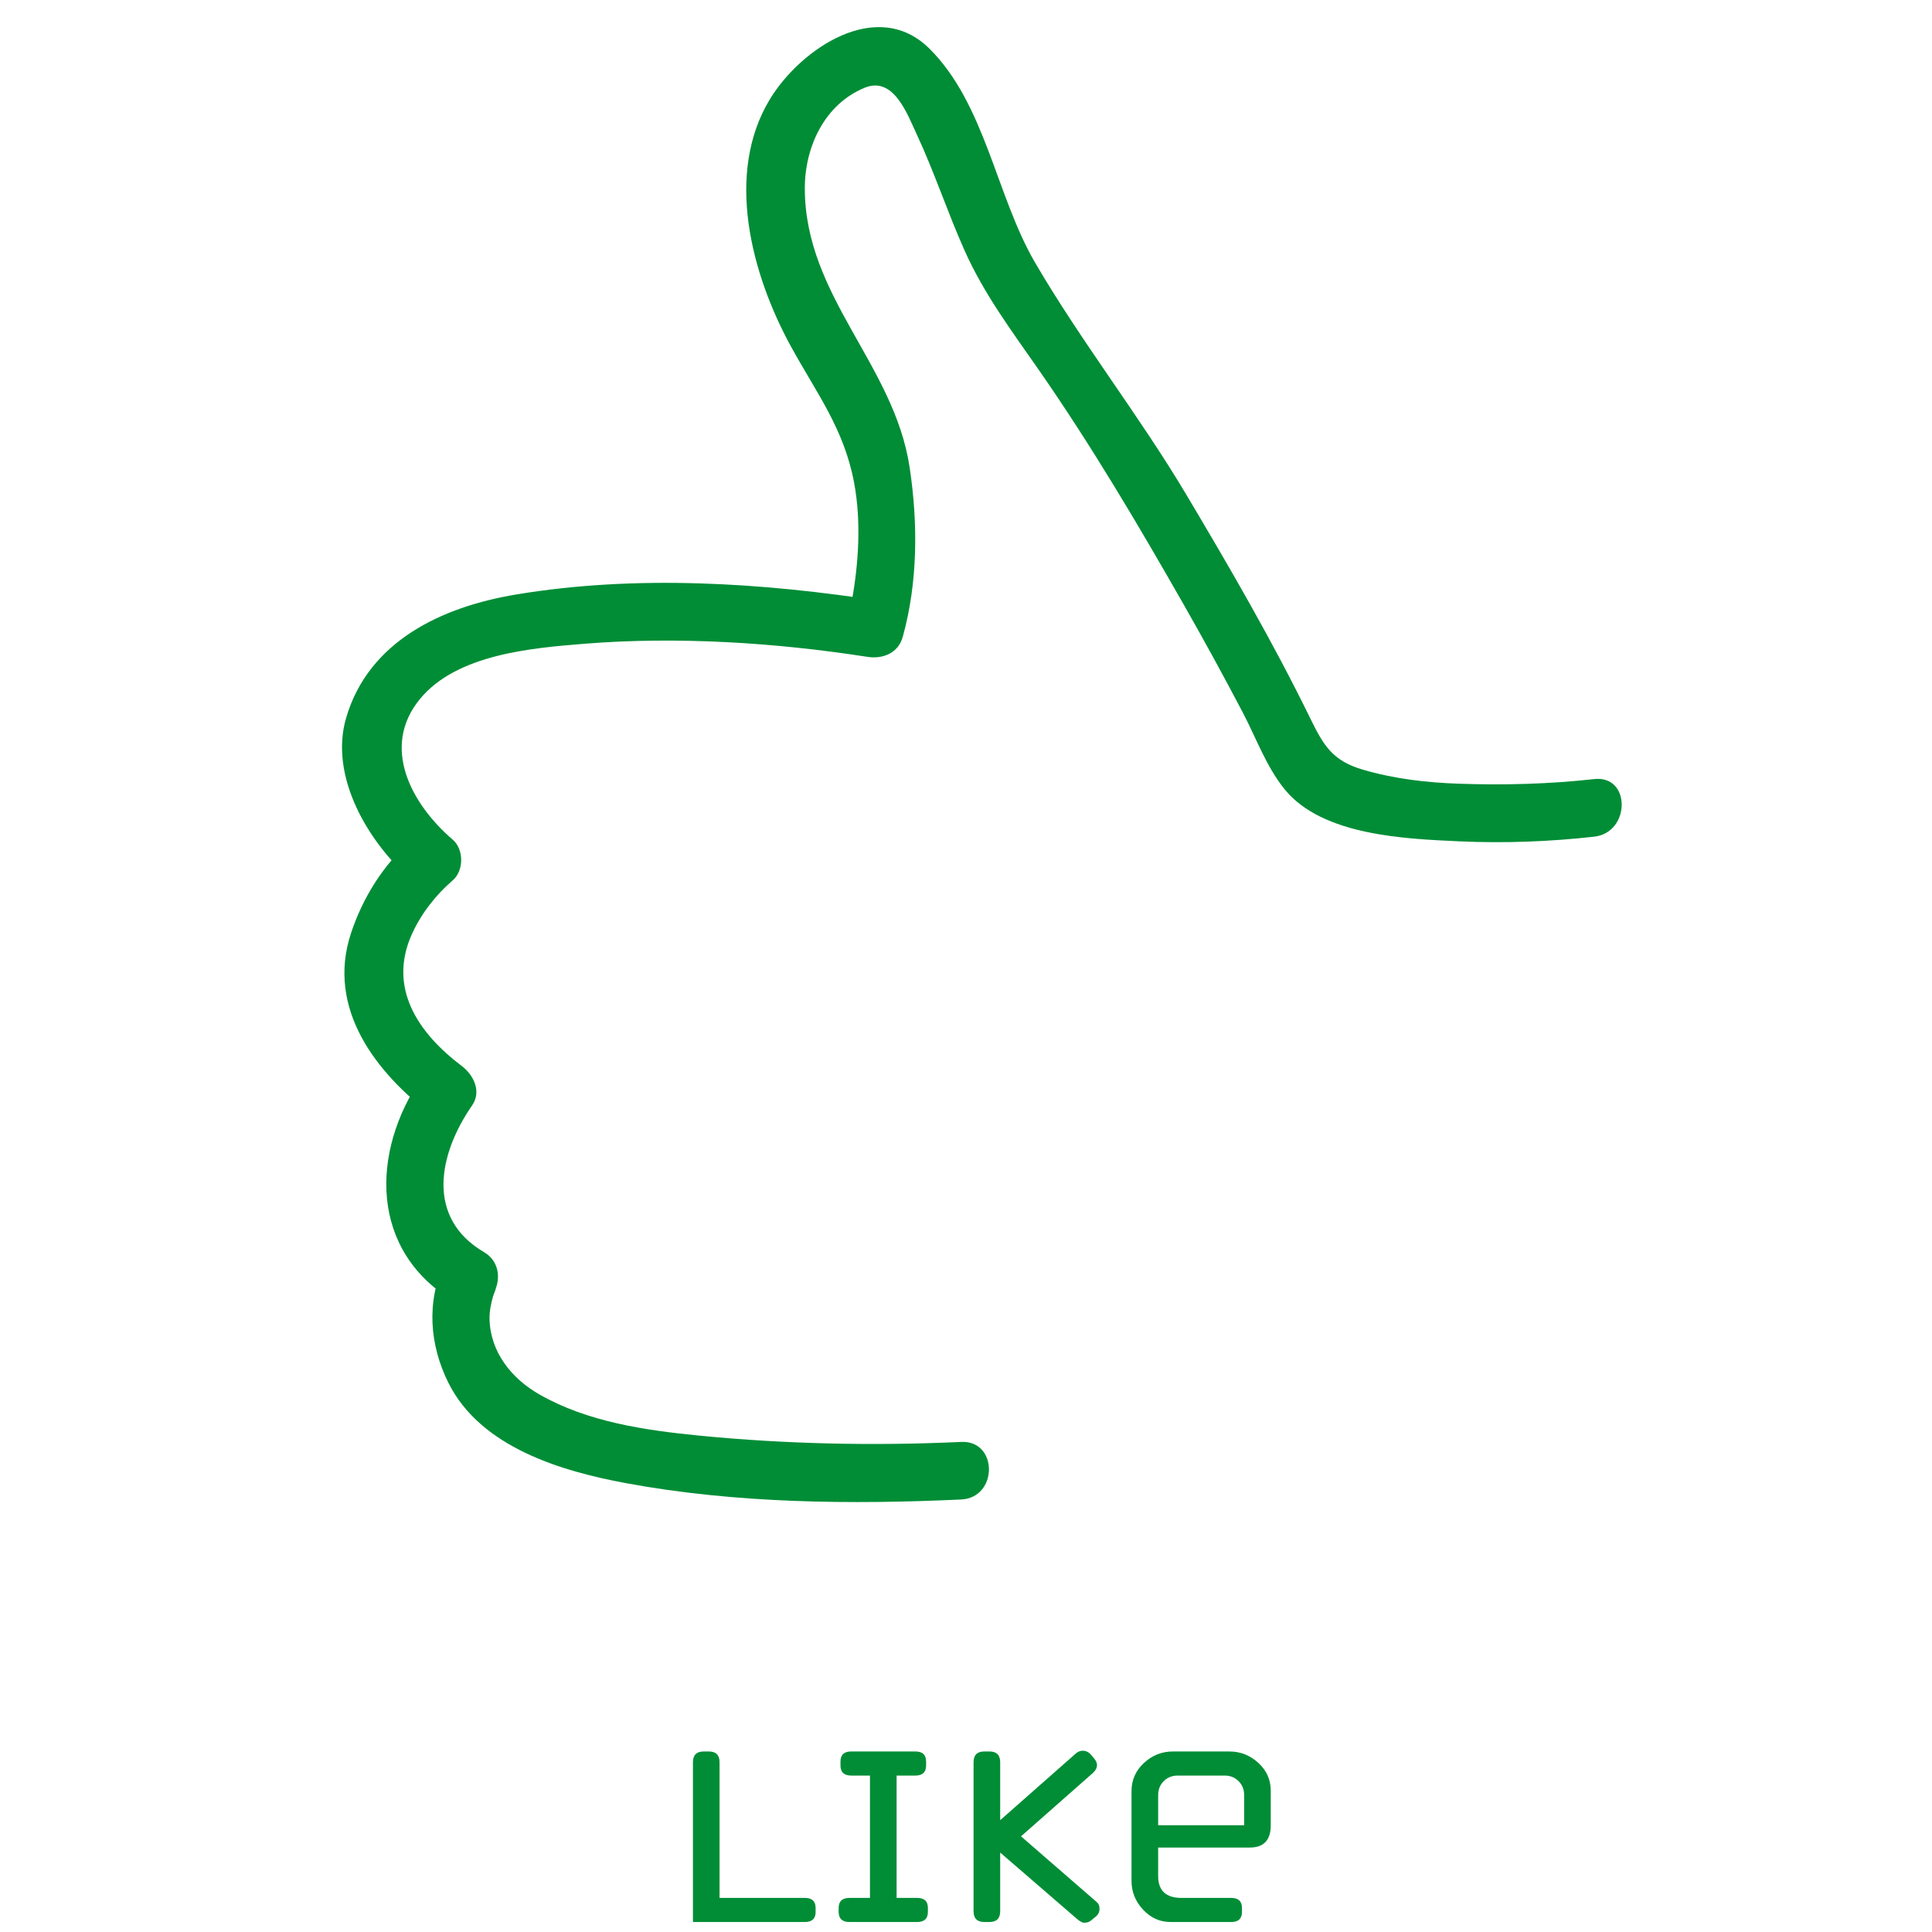
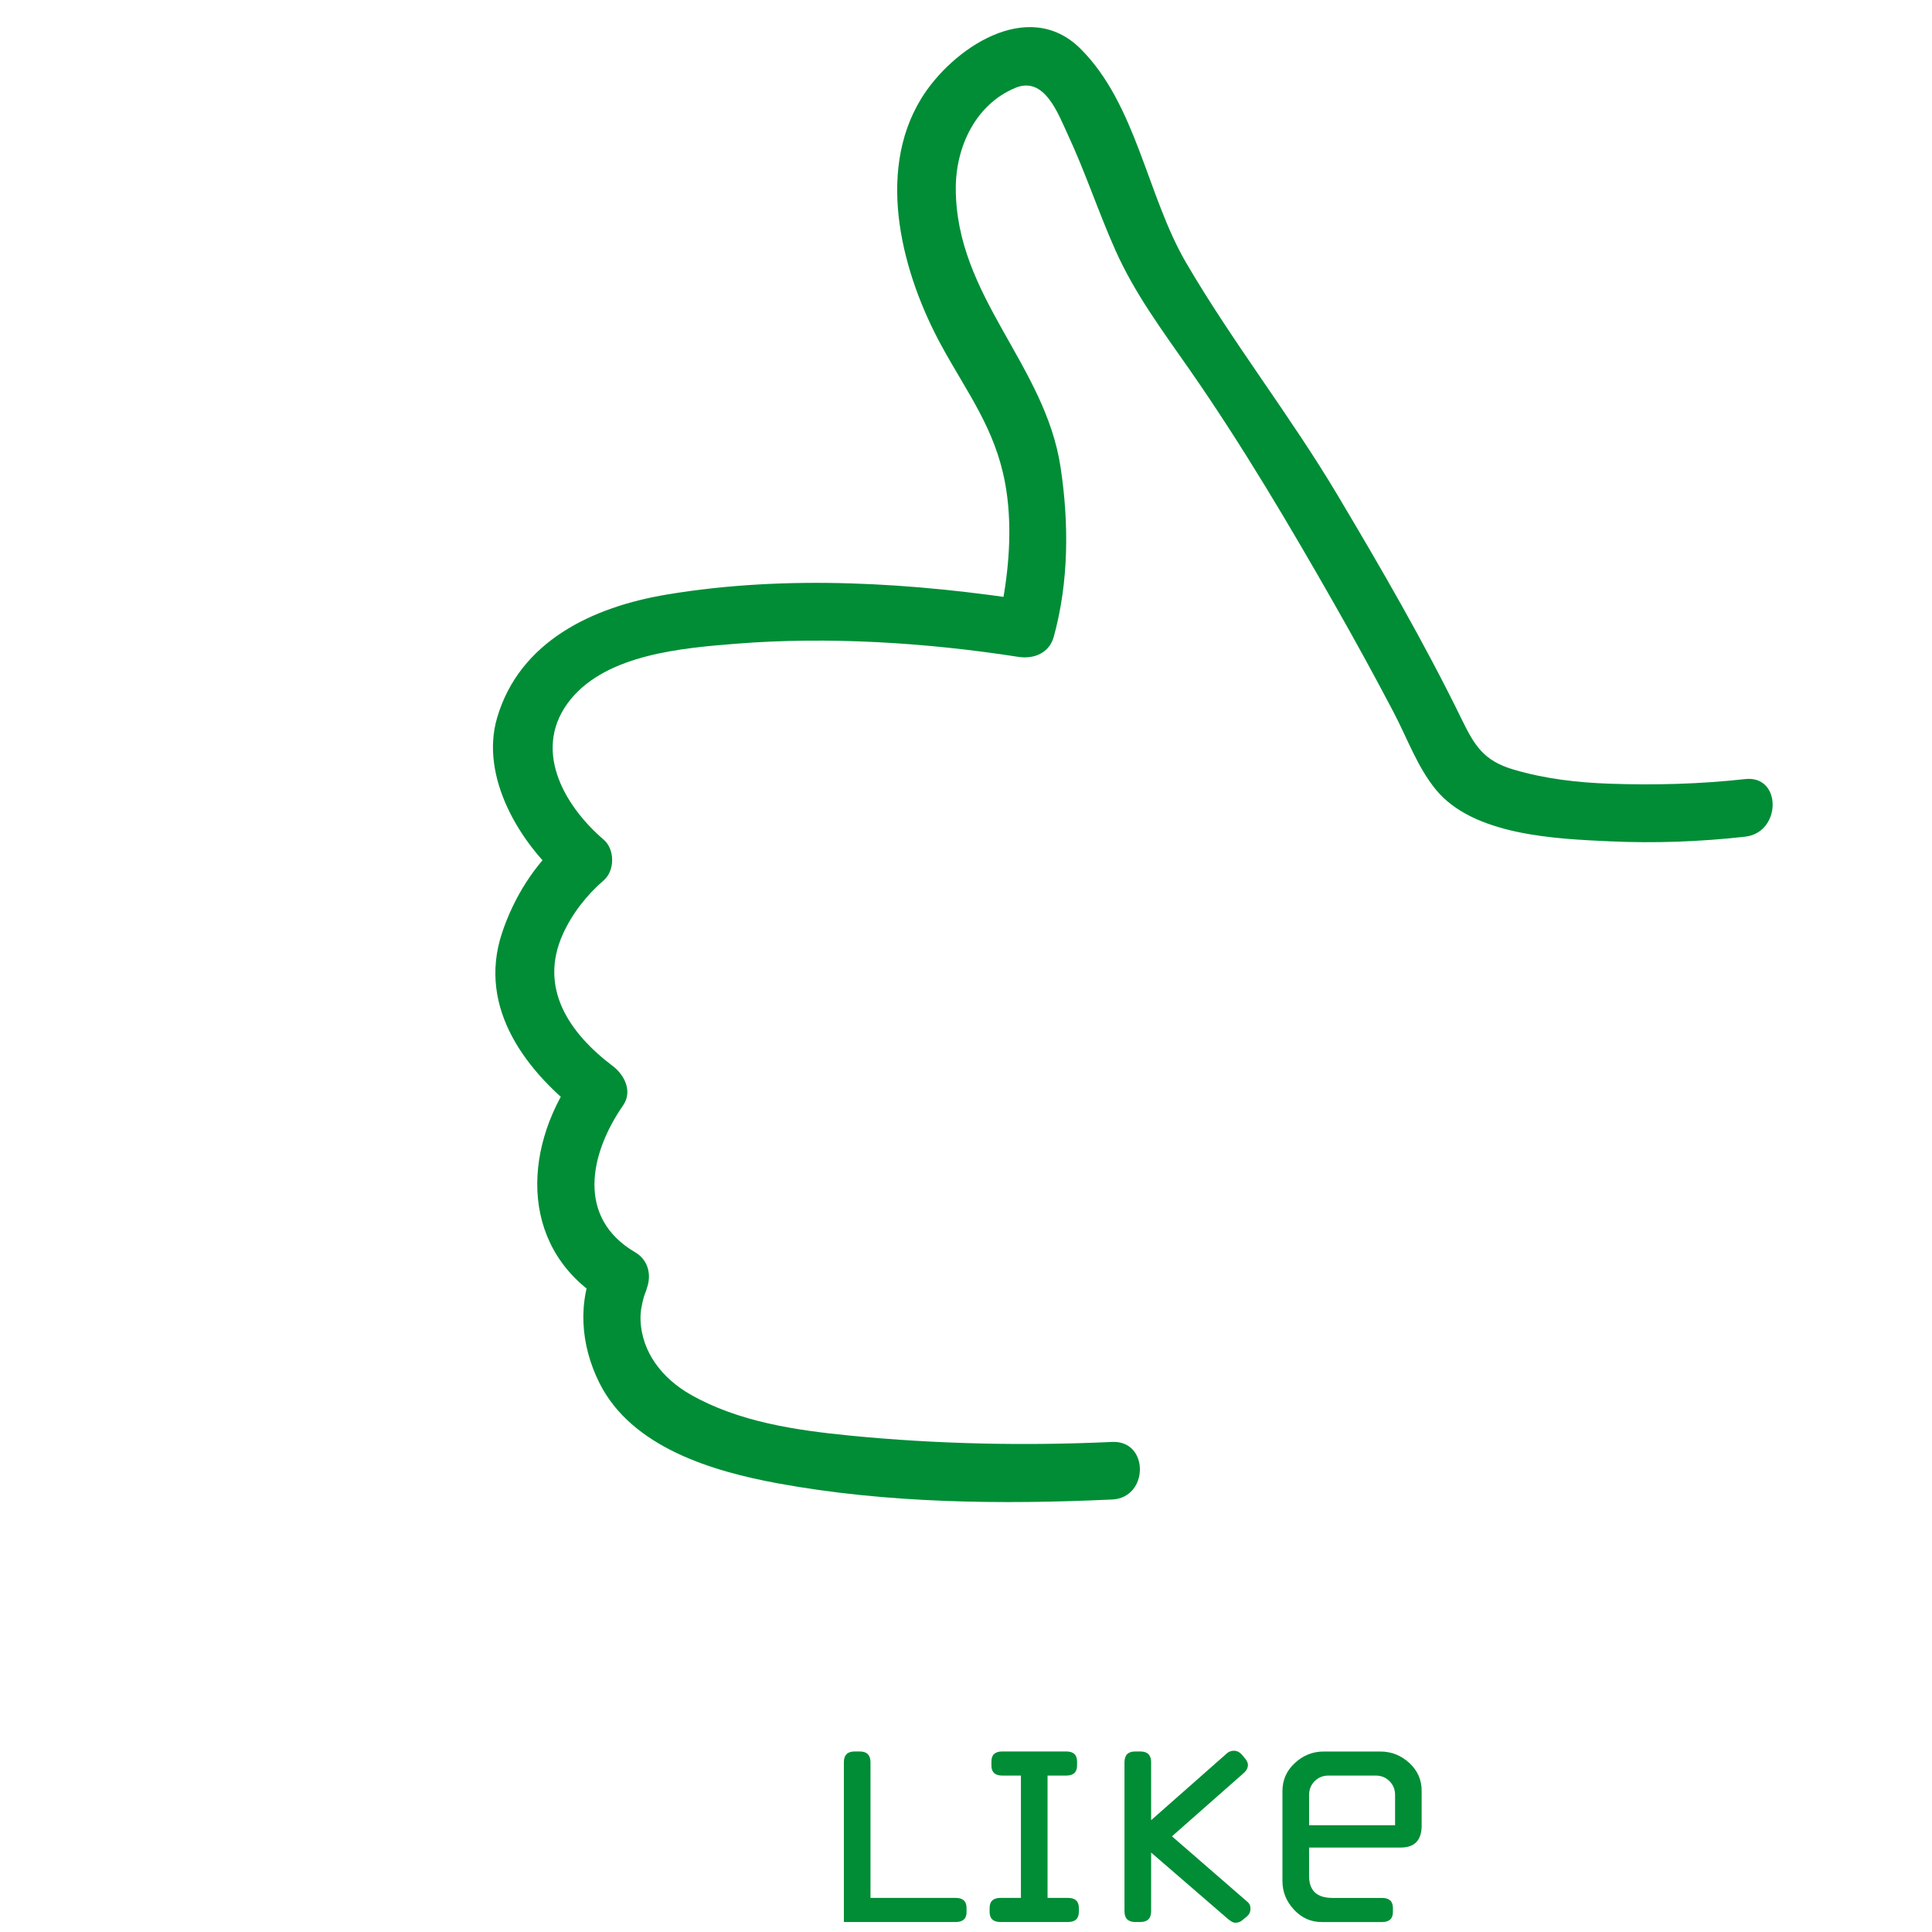
<svg xmlns="http://www.w3.org/2000/svg" version="1.1" id="Ebene_1" x="0px" y="0px" width="128px" height="128px" viewBox="0 0 128 128" enable-background="new 0 0 128 128" xml:space="preserve">
  <g>
    <g>
-       <path fill="#008D36" d="M105.62,51.616c-2.962,0.331-5.966,0.41-8.943,0.308c-2.165-0.074-4.313-0.322-6.396-0.936    c-2.005-0.59-2.599-1.609-3.461-3.374c-2.483-5.079-5.336-9.993-8.227-14.848c-3.131-5.257-6.949-10.109-10.021-15.375    c-2.569-4.406-3.293-10.492-6.99-14.164C58.105-0.228,53.041,3.25,51.028,6.54c-3.047,4.979-1.214,11.688,1.368,16.403    c1.697,3.099,3.518,5.449,4.189,9.029c0.479,2.554,0.307,5.33-0.154,7.874c-0.081,0.444-0.177,0.889-0.297,1.324    c0.782-0.444,1.564-0.889,2.347-1.333c-7.963-1.24-16.348-1.777-24.322-0.444c-4.864,0.813-9.738,3.074-11.228,8.172    c-1.139,3.899,1.492,8.296,4.366,10.761c0-0.899,0-1.799,0-2.697c-1.886,1.618-3.273,3.864-4.045,6.205    c-1.646,4.991,1.655,9.246,5.418,12.086c-0.229-0.87-0.457-1.739-0.685-2.61c-3.476,5.019-3.499,11.63,2.165,14.945    c-0.229-0.869-0.457-1.738-0.685-2.609c-1.233,2.568-1.009,5.459,0.244,7.971c2.134,4.276,7.487,5.858,11.806,6.654    c7.23,1.332,14.833,1.415,22.164,1.074c2.449-0.113,2.46-3.93,0-3.814c-5.766,0.268-11.59,0.147-17.333-0.416    c-3.609-0.355-7.423-0.908-10.611-2.73c-1.849-1.058-3.234-2.795-3.301-4.959c-0.016-0.525,0.088-1.016,0.225-1.519    c0.058-0.212,0.369-0.895,0.1-0.335c0.45-0.937,0.266-2.053-0.684-2.609c-3.889-2.277-3.026-6.507-0.796-9.727    c0.643-0.928,0.093-2.022-0.684-2.609c-2.879-2.173-4.923-5.163-3.303-8.744c0.609-1.347,1.581-2.594,2.702-3.557    c0.747-0.641,0.748-2.057,0-2.697c-2.726-2.338-4.794-6.125-2.172-9.317c2.437-2.966,7.394-3.381,10.919-3.663    c6.165-0.495,12.694-0.07,18.725,0.869c1.027,0.159,2.047-0.245,2.347-1.332c1.002-3.632,1.009-7.532,0.451-11.228    c-1.028-6.819-6.937-11.32-6.943-18.478c-0.003-2.748,1.311-5.573,3.957-6.664c1.922-0.792,2.827,1.729,3.461,3.091    c1.168,2.505,2.033,5.15,3.16,7.676c1.29,2.894,3.127,5.342,4.924,7.924c3.479,5,6.59,10.267,9.605,15.555    c1.344,2.357,2.646,4.736,3.907,7.139c0.893,1.702,1.572,3.625,2.796,5.117c2.501,3.047,7.979,3.258,11.546,3.422    c2.97,0.137,5.989,0.023,8.943-0.308C108.037,55.16,108.063,51.341,105.62,51.616L105.62,51.616z" />
+       <path fill="#008D36" d="M115.62,51.616c-2.962,0.331-5.966,0.41-8.942,0.308c-2.166-0.074-4.314-0.322-6.396-0.936    c-2.006-0.59-2.6-1.609-3.461-3.374c-2.483-5.079-5.336-9.993-8.227-14.848c-3.132-5.257-6.949-10.109-10.021-15.375    c-2.569-4.406-3.293-10.492-6.99-14.164C68.105-0.228,63.041,3.25,61.028,6.54c-3.047,4.979-1.214,11.688,1.368,16.403    c1.697,3.099,3.518,5.449,4.189,9.029c0.479,2.554,0.308,5.33-0.153,7.874c-0.082,0.444-0.178,0.889-0.298,1.324    c0.782-0.444,1.563-0.889,2.347-1.333c-7.962-1.24-16.348-1.777-24.321-0.444c-4.864,0.813-9.738,3.074-11.228,8.172    c-1.139,3.899,1.492,8.296,4.366,10.761c0-0.899,0-1.799,0-2.697c-1.886,1.618-3.273,3.864-4.045,6.205    c-1.646,4.991,1.655,9.246,5.418,12.086c-0.229-0.87-0.457-1.738-0.685-2.609c-3.476,5.019-3.499,11.629,2.165,14.944    c-0.229-0.869-0.457-1.737-0.685-2.608c-1.233,2.567-1.009,5.459,0.244,7.971c2.134,4.275,7.487,5.857,11.806,6.654    c7.23,1.332,14.833,1.414,22.165,1.074c2.448-0.113,2.459-3.931,0-3.814c-5.767,0.268-11.591,0.146-17.333-0.416    c-3.609-0.355-7.423-0.908-10.611-2.73c-1.849-1.058-3.234-2.795-3.301-4.959c-0.016-0.525,0.088-1.016,0.225-1.519    c0.058-0.212,0.369-0.896,0.1-0.335c0.45-0.938,0.266-2.053-0.684-2.609c-3.889-2.277-3.026-6.507-0.796-9.727    c0.643-0.928,0.093-2.022-0.684-2.609c-2.879-2.173-4.923-5.163-3.303-8.744c0.609-1.347,1.581-2.594,2.702-3.557    c0.747-0.641,0.748-2.057,0-2.697c-2.726-2.338-4.794-6.125-2.172-9.317c2.437-2.966,7.394-3.381,10.919-3.663    c6.165-0.495,12.694-0.07,18.725,0.869c1.027,0.159,2.048-0.245,2.347-1.332c1.002-3.632,1.01-7.532,0.451-11.228    c-1.027-6.819-6.937-11.32-6.943-18.478c-0.003-2.748,1.311-5.573,3.957-6.664c1.923-0.792,2.828,1.729,3.461,3.091    c1.169,2.505,2.033,5.15,3.16,7.676c1.291,2.894,3.127,5.342,4.924,7.924c3.48,5,6.591,10.267,9.605,15.555    c1.344,2.357,2.646,4.736,3.907,7.139c0.894,1.702,1.571,3.625,2.796,5.117c2.501,3.047,7.979,3.258,11.546,3.422    c2.97,0.137,5.989,0.023,8.943-0.308C118.037,55.16,118.063,51.341,115.62,51.616L115.62,51.616z" />
    </g>
    <g>
-       <path fill="#008D36" d="M54.038,126.671c0,0.444-0.238,0.667-0.715,0.667h-7.414v-10.584c0-0.477,0.238-0.715,0.715-0.715h0.333    c0.477,0,0.715,0.238,0.715,0.715v8.987h5.649c0.477,0,0.715,0.223,0.715,0.667V126.671z" />
-       <path fill="#008D36" d="M61.475,126.671c0,0.444-0.238,0.667-0.715,0.667h-4.481c-0.477,0-0.715-0.223-0.715-0.667v-0.263    c0-0.444,0.238-0.667,0.715-0.667h1.359v-8.105h-1.239c-0.477,0-0.715-0.222-0.715-0.667v-0.263c0-0.444,0.238-0.667,0.715-0.667    h4.243c0.477,0,0.715,0.223,0.715,0.667v0.263c0,0.445-0.238,0.667-0.715,0.667h-1.239v8.105h1.358    c0.477,0,0.715,0.223,0.715,0.667V126.671z" />
-       <path fill="#008D36" d="M72.846,126.46c0,0.216-0.088,0.394-0.263,0.532l-0.31,0.255c-0.111,0.092-0.263,0.139-0.453,0.139    c-0.111,0-0.271-0.087-0.477-0.261l-5.078-4.388v3.886c0,0.477-0.238,0.715-0.715,0.715h-0.334c-0.477,0-0.715-0.238-0.715-0.715    v-9.869c0-0.477,0.238-0.715,0.715-0.715h0.334c0.477,0,0.715,0.238,0.715,0.715v3.838l5.054-4.457    c0.127-0.096,0.271-0.144,0.429-0.144c0.207,0,0.39,0.095,0.549,0.282l0.215,0.259c0.11,0.141,0.166,0.274,0.166,0.399    c0,0.204-0.102,0.392-0.307,0.564l-4.725,4.167l5.017,4.357C72.784,126.113,72.846,126.26,72.846,126.46z" />
-       <path fill="#008D36" d="M84.191,120.926c0,0.985-0.461,1.478-1.383,1.478H76.73v1.884c0,0.969,0.516,1.454,1.549,1.454h3.29    c0.477,0,0.715,0.223,0.715,0.667v0.263c0,0.444-0.238,0.667-0.715,0.667h-4.005c-0.715,0-1.327-0.274-1.836-0.822    c-0.508-0.549-0.762-1.18-0.762-1.896v-5.959c0-0.73,0.273-1.351,0.822-1.859c0.548-0.509,1.188-0.763,1.918-0.763h3.743    c0.73,0,1.37,0.252,1.919,0.755c0.548,0.504,0.822,1.118,0.822,1.842V120.926z M82.428,120.926v-2.002    c0-0.366-0.123-0.672-0.369-0.918c-0.247-0.246-0.553-0.37-0.918-0.37h-3.123c-0.365,0-0.672,0.124-0.918,0.37    s-0.369,0.552-0.369,0.918v2.002H82.428z" />
+       <path fill="#008D36" d="M64.038,126.671c0,0.444-0.238,0.667-0.715,0.667h-7.414v-10.584c0-0.477,0.238-0.715,0.715-0.715h0.333    c0.477,0,0.715,0.238,0.715,0.715v8.987h5.649c0.477,0,0.715,0.223,0.715,0.667v0.263H64.038z" />
+       <path fill="#008D36" d="M71.475,126.671c0,0.444-0.238,0.667-0.715,0.667h-4.48c-0.477,0-0.715-0.223-0.715-0.667v-0.263    c0-0.444,0.238-0.667,0.715-0.667h1.359v-8.105h-1.24c-0.477,0-0.715-0.222-0.715-0.667v-0.263c0-0.444,0.238-0.667,0.715-0.667    h4.244c0.477,0,0.715,0.223,0.715,0.667v0.263c0,0.445-0.238,0.667-0.715,0.667h-1.24v8.105h1.359    c0.477,0,0.715,0.223,0.715,0.667v0.263H71.475z" />
+       <path fill="#008D36" d="M82.846,126.46c0,0.216-0.088,0.394-0.263,0.532l-0.31,0.255c-0.111,0.092-0.264,0.139-0.453,0.139    c-0.111,0-0.271-0.087-0.478-0.261l-5.077-4.389v3.887c0,0.477-0.238,0.715-0.716,0.715h-0.334c-0.478,0-0.715-0.238-0.715-0.715    v-9.869c0-0.477,0.237-0.715,0.715-0.715h0.334c0.478,0,0.716,0.238,0.716,0.715v3.838l5.053-4.457    c0.127-0.096,0.271-0.144,0.43-0.144c0.207,0,0.391,0.095,0.549,0.282l0.215,0.259c0.11,0.141,0.166,0.274,0.166,0.399    c0,0.203-0.102,0.392-0.307,0.563l-4.725,4.167l5.017,4.357C82.784,126.113,82.846,126.26,82.846,126.46z" />
+       <path fill="#008D36" d="M94.191,120.926c0,0.985-0.461,1.479-1.383,1.479H86.73v1.884c0,0.969,0.516,1.454,1.549,1.454h3.289    c0.478,0,0.716,0.223,0.716,0.667v0.263c0,0.444-0.238,0.667-0.716,0.667h-4.004c-0.715,0-1.328-0.274-1.836-0.821    c-0.508-0.55-0.763-1.181-0.763-1.896v-5.959c0-0.73,0.272-1.352,0.822-1.859c0.548-0.509,1.188-0.763,1.918-0.763h3.743    c0.73,0,1.369,0.252,1.919,0.755c0.548,0.504,0.821,1.118,0.821,1.842v2.289H94.191z M92.428,120.926v-2.002    c0-0.365-0.123-0.672-0.369-0.918s-0.553-0.37-0.918-0.37h-3.123c-0.365,0-0.672,0.124-0.918,0.37s-0.369,0.553-0.369,0.918v2.002    H92.428z" />
    </g>
  </g>
-   <g>
- </g>
-   <g>
- </g>
-   <g>
- </g>
-   <g>
- </g>
-   <g>
- </g>
-   <g>
- </g>
-   <g>
- </g>
-   <g>
- </g>
-   <g>
- </g>
-   <g>
- </g>
-   <g>
- </g>
</svg>
